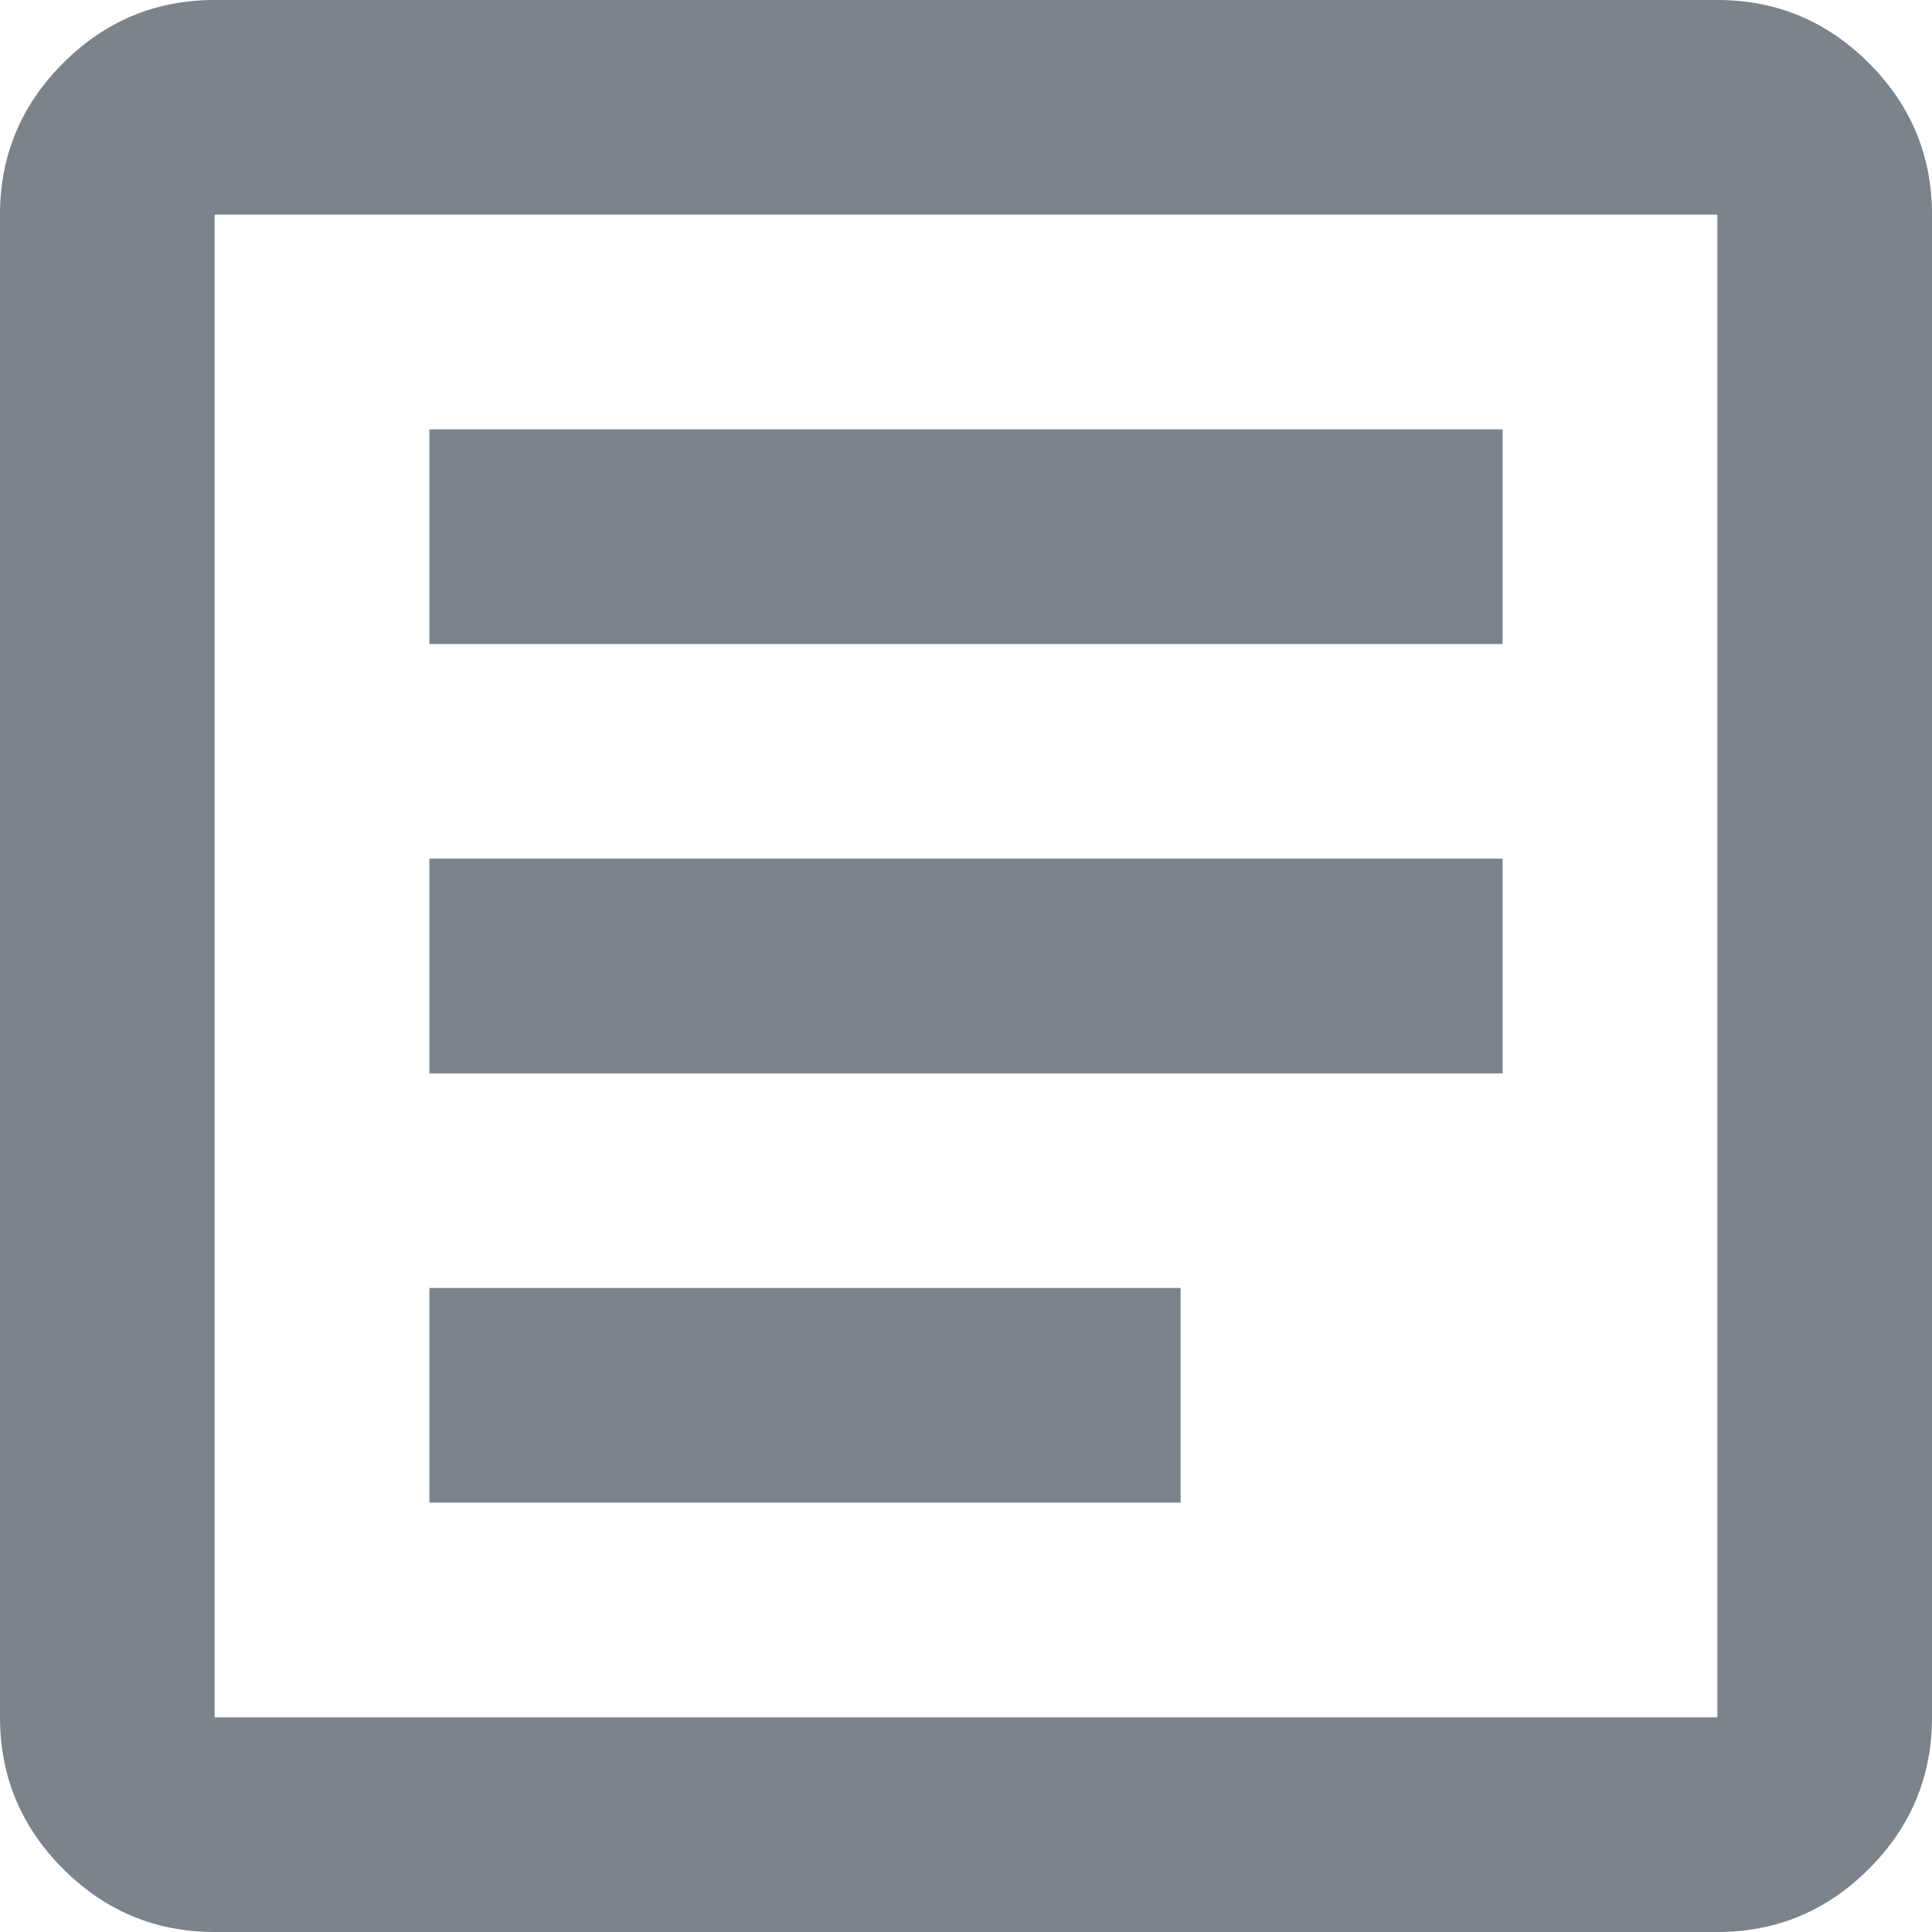
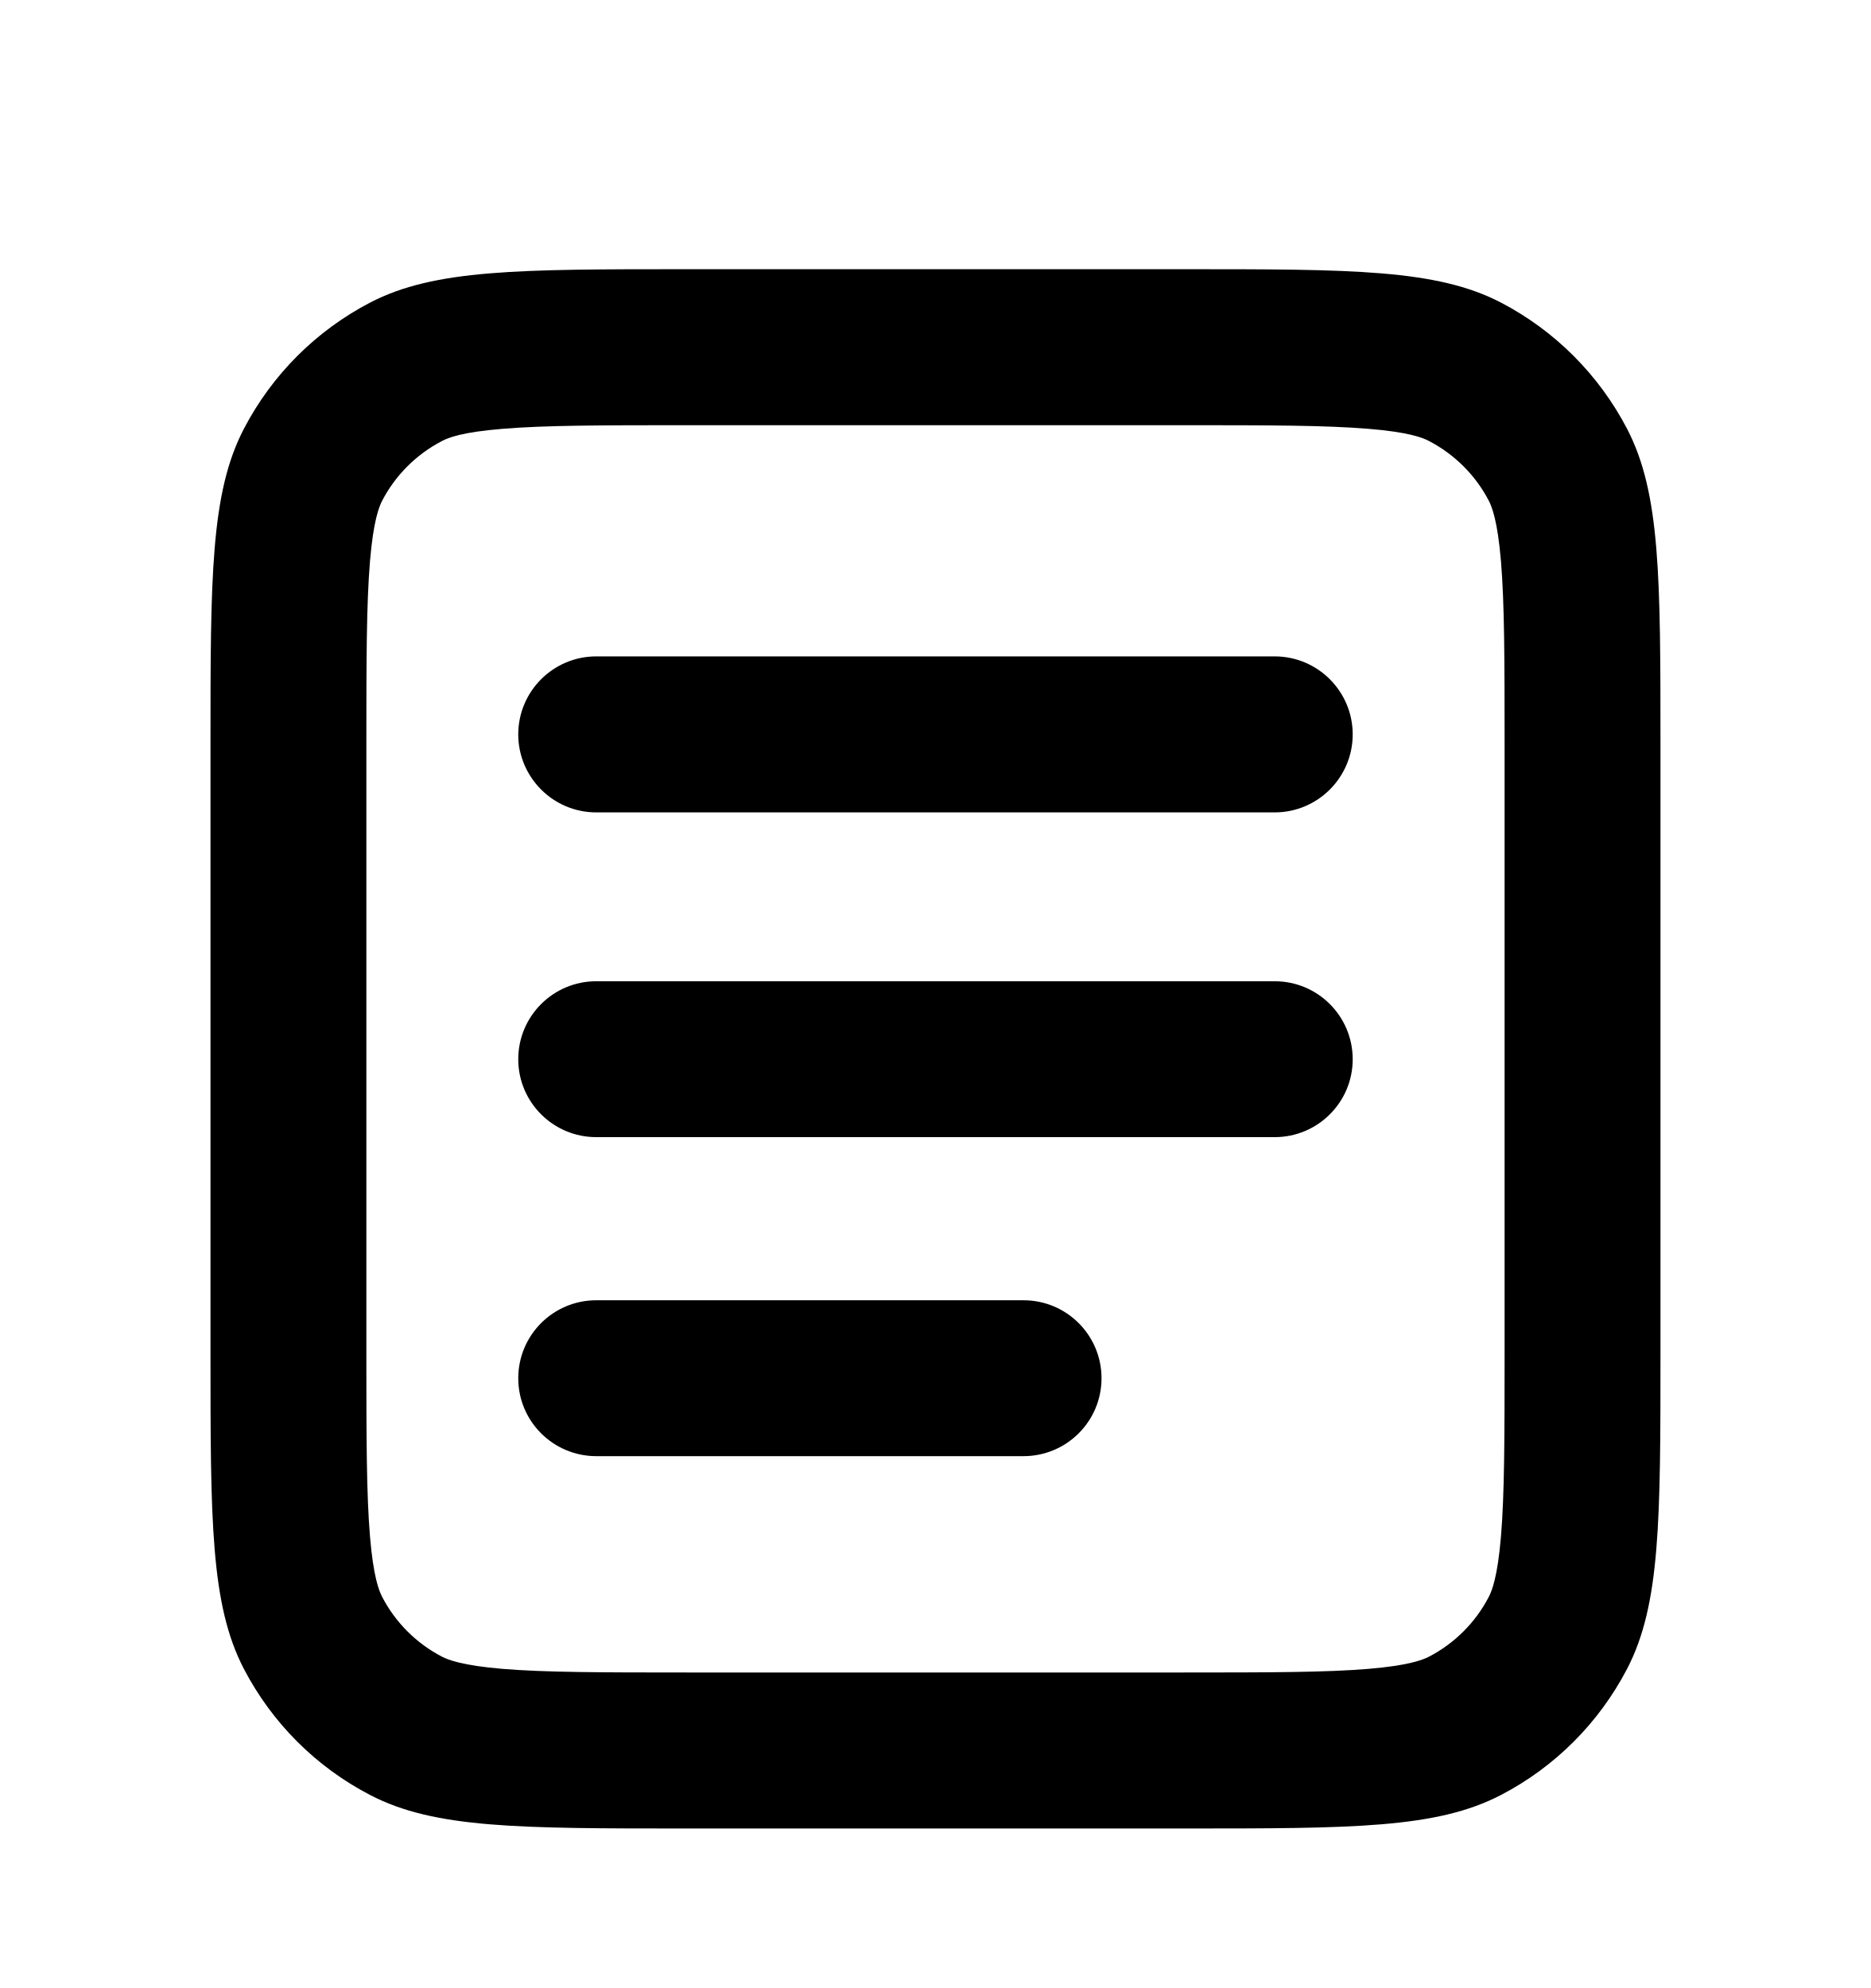
- <svg xmlns="http://www.w3.org/2000/svg" width="12" height="12" fill="none" viewBox="0 0 12 12">
-   <path fill="#7B838B" d="M2.667 9.333H7.333V8H2.667V9.333ZM2.667 6.667H9.333V5.333H2.667V6.667ZM2.667 4H9.333V2.667H2.667V4ZM1.333 12C0.967 12 0.653 11.869 0.392 11.608C0.131 11.347 0 11.033 0 10.667V1.333C0 0.967 0.131 0.653 0.392 0.392C0.653 0.131 0.967 0 1.333 0H10.667C11.033 0 11.347 0.131 11.608 0.392C11.869 0.653 12 0.967 12 1.333V10.667C12 11.033 11.869 11.347 11.608 11.608C11.347 11.869 11.033 12 10.667 12H1.333ZM1.333 10.667H10.667V1.333H1.333V10.667Z" />
+ <svg xmlns="http://www.w3.org/2000/svg" viewBox="0 0 16 17" fill="none">
+   <path fill-rule="evenodd" clip-rule="evenodd" d="M5.879 3.636H10.121C10.865 3.636 11.341 3.637 11.703 3.667C12.048 3.695 12.167 3.743 12.22 3.771C12.439 3.885 12.618 4.063 12.732 4.282C12.759 4.335 12.807 4.454 12.836 4.8C12.866 5.161 12.867 5.637 12.867 6.381V11.557C12.867 12.301 12.866 12.777 12.836 13.138C12.807 13.484 12.759 13.603 12.732 13.655C12.618 13.875 12.439 14.053 12.22 14.167C12.167 14.194 12.048 14.242 11.703 14.271C11.341 14.301 10.865 14.302 10.121 14.302H5.879C5.135 14.302 4.659 14.301 4.297 14.271C3.952 14.242 3.833 14.194 3.78 14.167C3.561 14.053 3.382 13.875 3.268 13.655C3.241 13.603 3.193 13.484 3.164 13.138C3.134 12.777 3.133 12.301 3.133 11.557V6.381C3.133 5.637 3.134 5.161 3.164 4.8C3.193 4.454 3.241 4.335 3.268 4.282C3.382 4.063 3.561 3.885 3.78 3.771C3.833 3.743 3.952 3.695 4.297 3.667C4.659 3.637 5.135 3.636 5.879 3.636ZM1.8 6.381C1.8 4.938 1.8 4.217 2.085 3.668C2.326 3.205 2.703 2.828 3.166 2.587C3.715 2.302 4.436 2.302 5.879 2.302H10.121C11.564 2.302 12.285 2.302 12.835 2.587C13.297 2.828 13.674 3.205 13.915 3.668C14.2 4.217 14.2 4.938 14.2 6.381V11.557C14.2 13 14.2 13.721 13.915 14.27C13.674 14.733 13.297 15.11 12.835 15.35C12.285 15.636 11.564 15.636 10.121 15.636H5.879C4.436 15.636 3.715 15.636 3.166 15.35C2.703 15.11 2.326 14.733 2.085 14.27C1.8 13.721 1.8 13 1.8 11.557V6.381ZM5.099 5.613C4.731 5.613 4.432 5.912 4.432 6.28C4.432 6.648 4.731 6.947 5.099 6.947L10.901 6.947C11.269 6.947 11.568 6.648 11.568 6.28C11.568 5.912 11.269 5.613 10.901 5.613H5.099ZM5.099 8.391C4.731 8.391 4.432 8.689 4.432 9.058C4.432 9.426 4.731 9.724 5.099 9.724L10.901 9.724C11.269 9.724 11.568 9.426 11.568 9.058C11.568 8.689 11.269 8.391 10.901 8.391L5.099 8.391ZM4.432 11.786C4.432 11.417 4.731 11.119 5.099 11.119H8.753C9.121 11.119 9.42 11.417 9.42 11.786C9.42 12.154 9.121 12.452 8.753 12.452L5.099 12.452C4.731 12.452 4.432 12.154 4.432 11.786Z" fill="currentColor" />
</svg>
